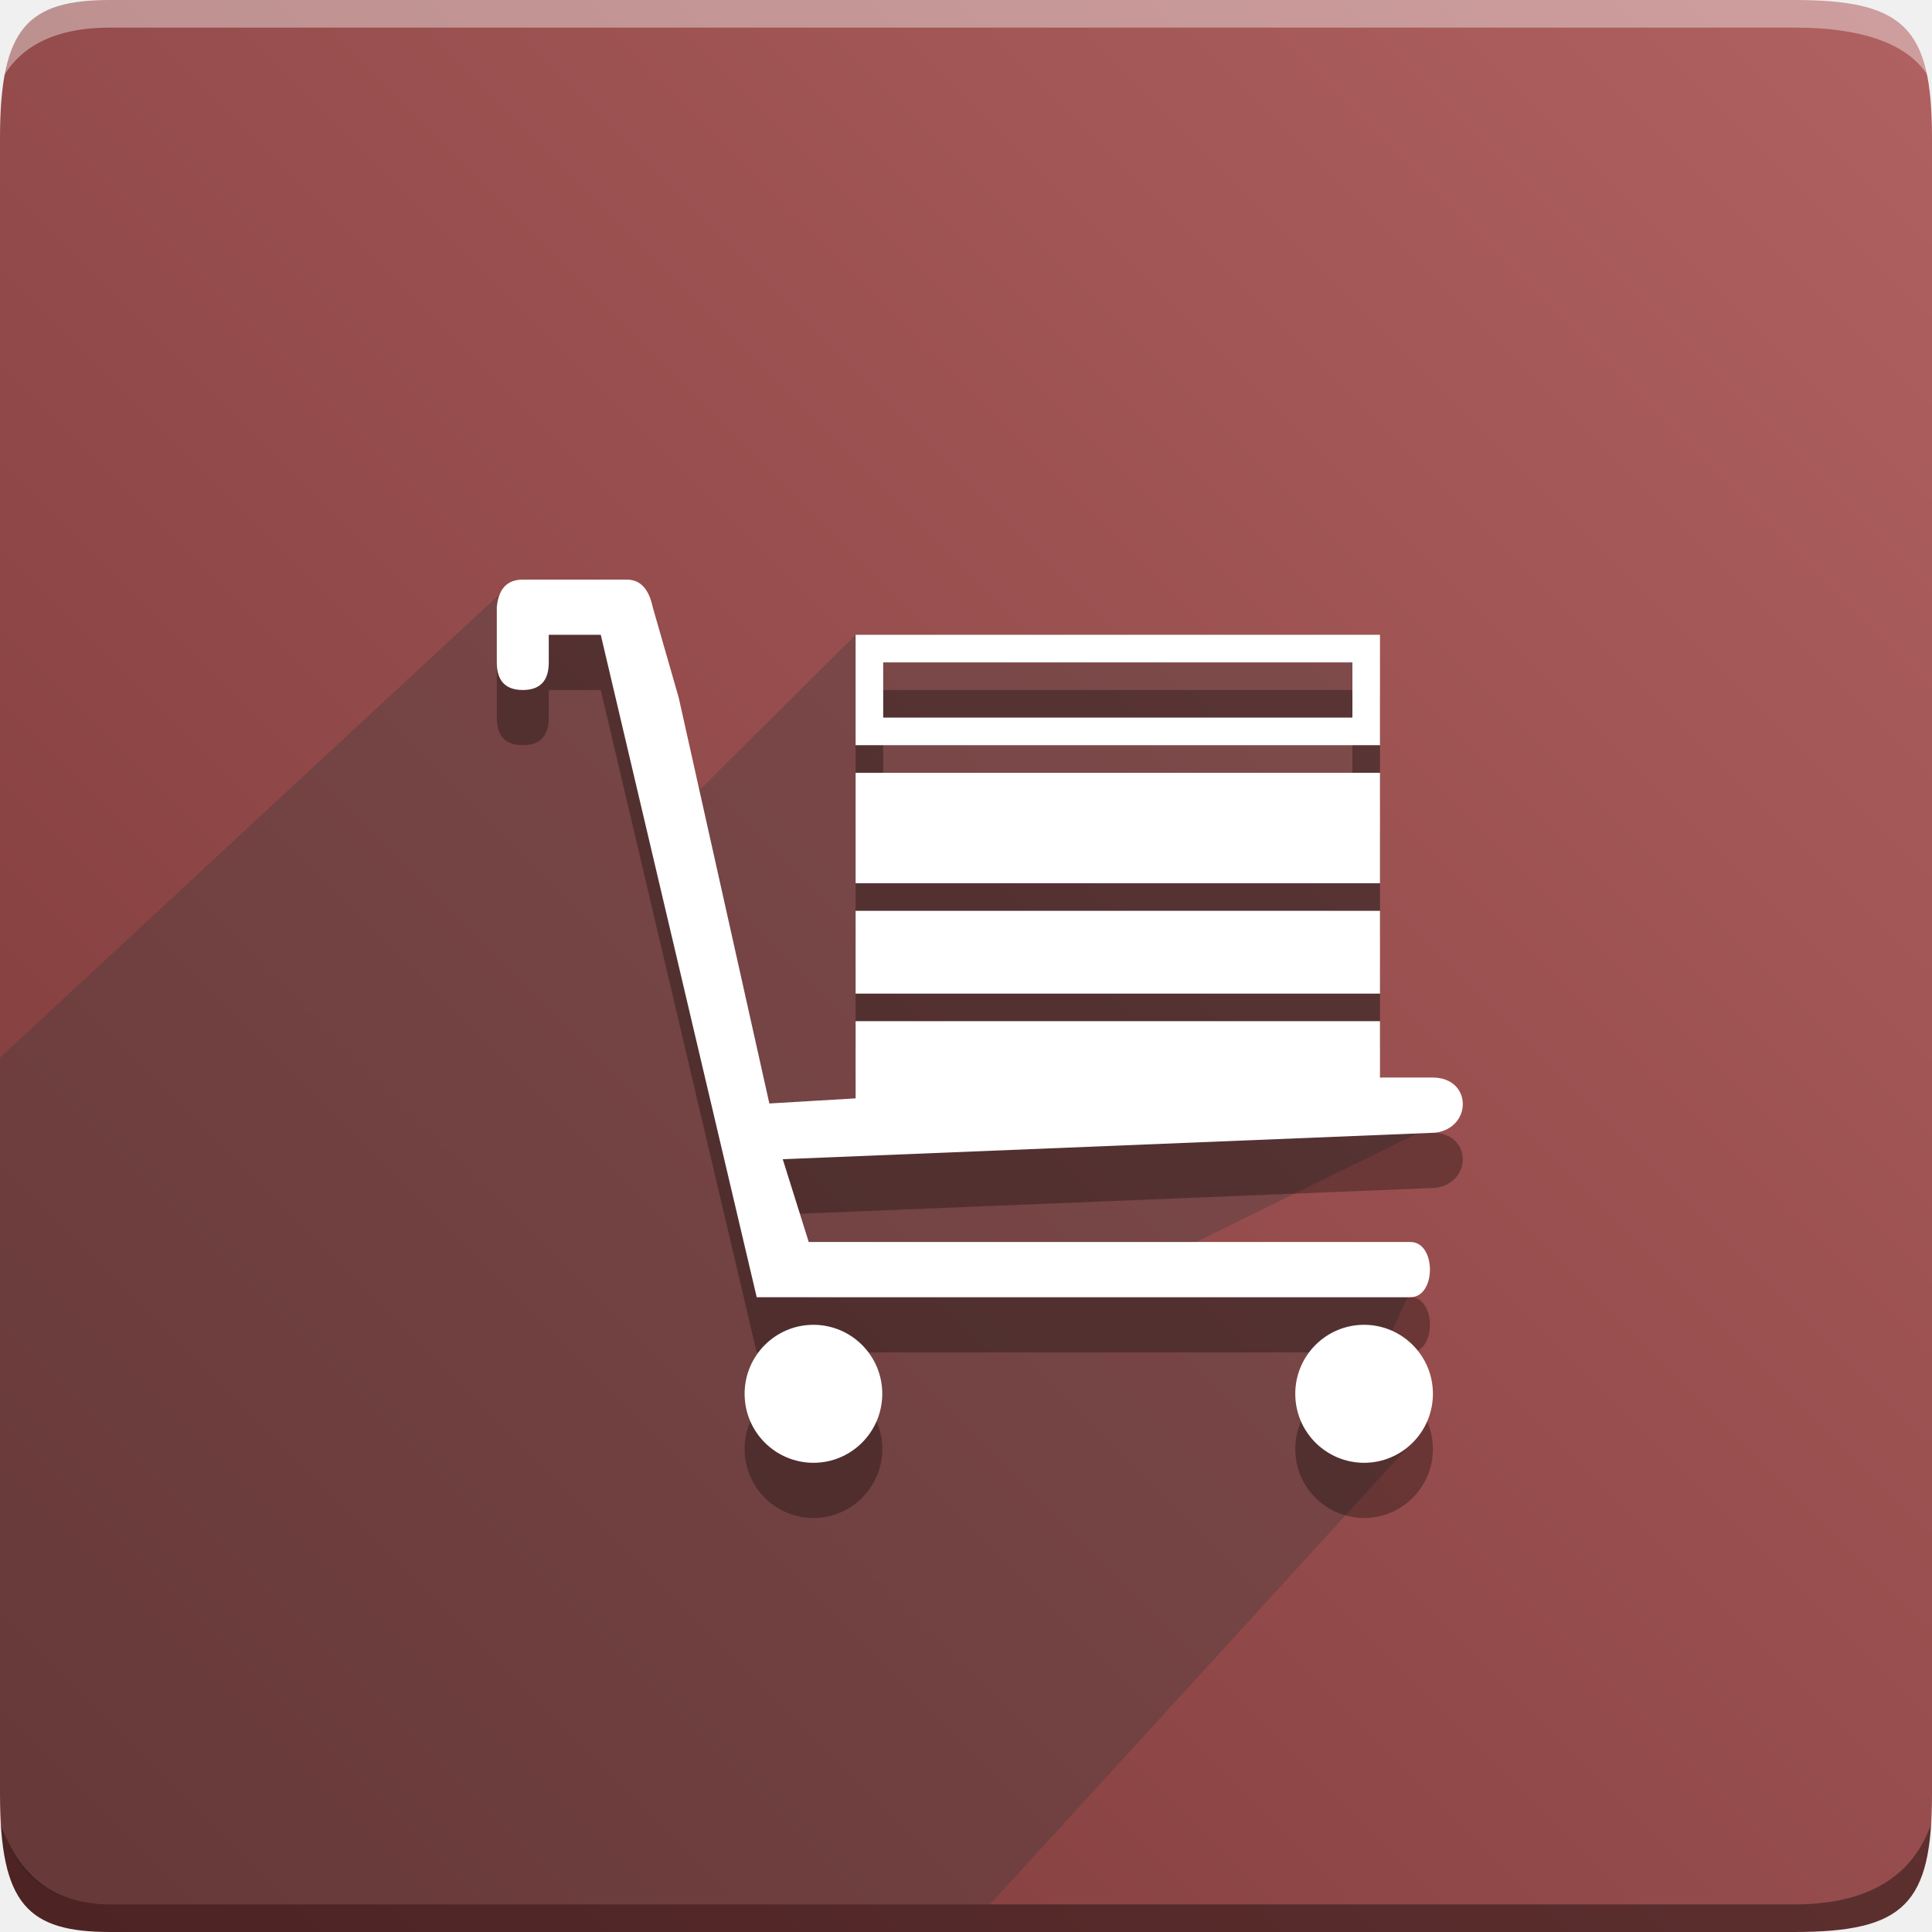
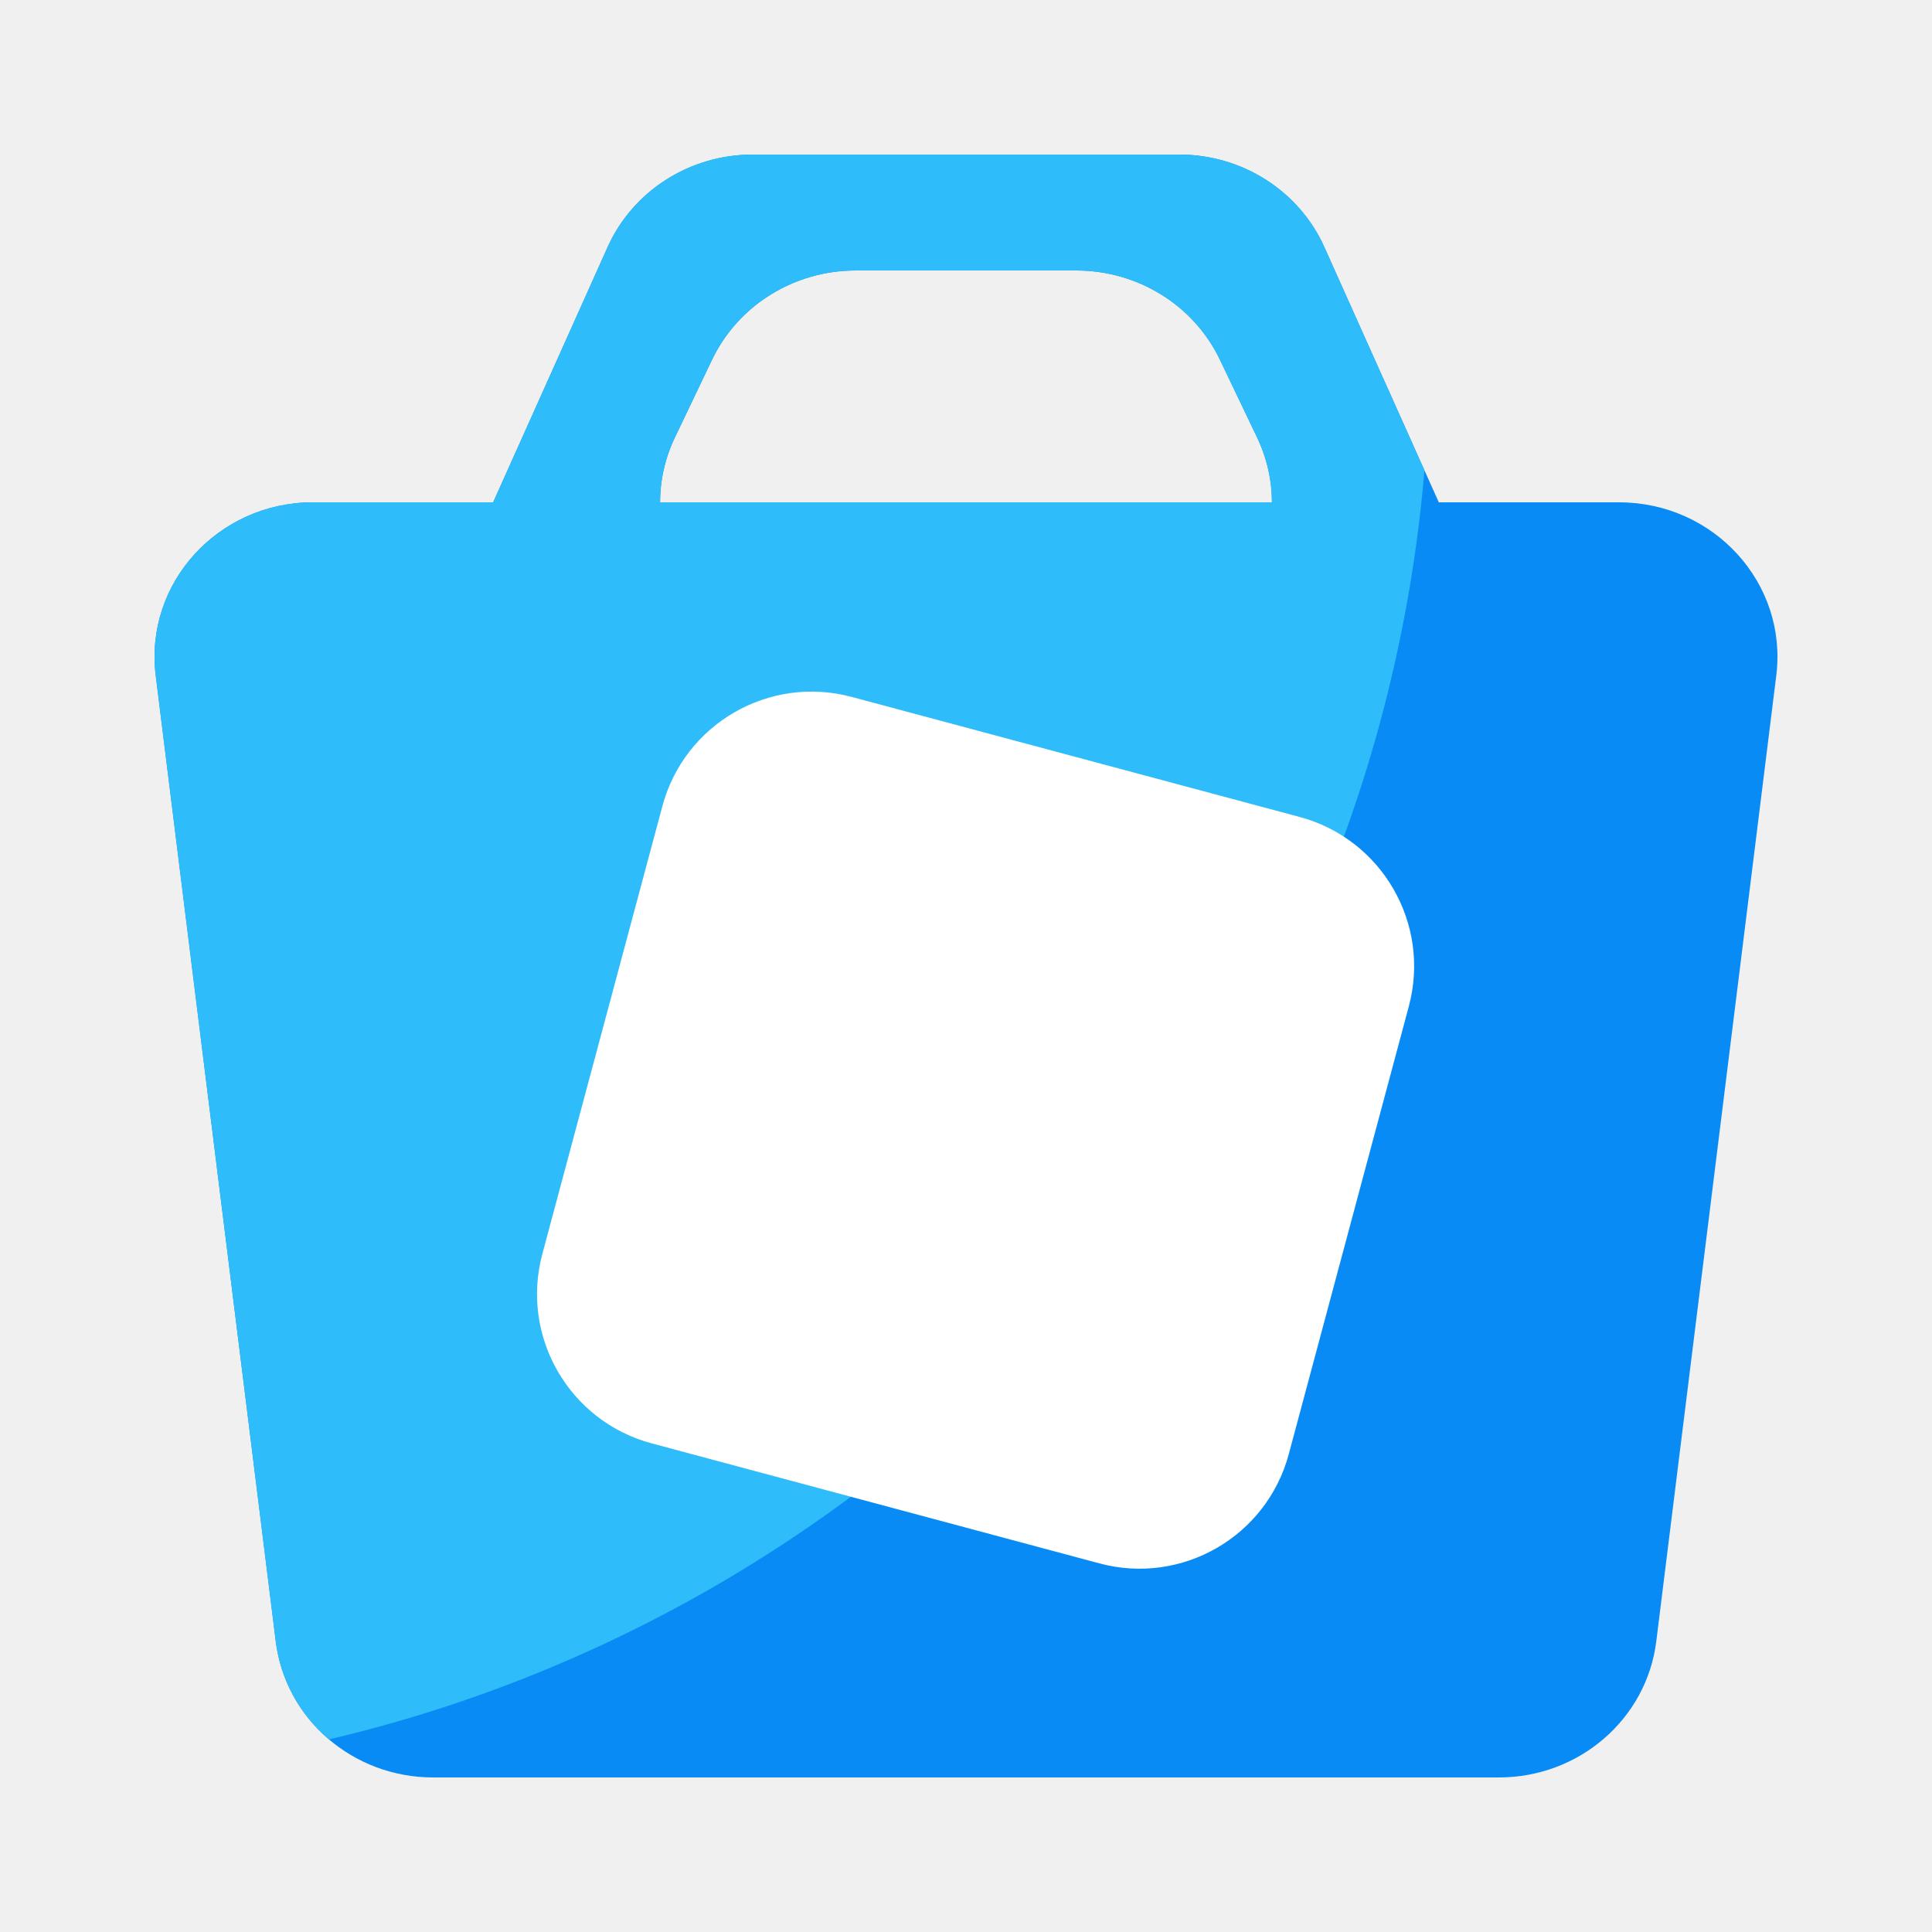
- <svg xmlns="http://www.w3.org/2000/svg" xmlns:xlink="http://www.w3.org/1999/xlink" width="70" height="70" viewBox="0 0 70 70">
-   <defs>
-     <path id="a" d="M4 0h61c4 0 5 1 5 5v60c0 4-1 5-5 5H4c-3 0-4-1-4-5V5c0-4 1-5 4-5z" />
-     <linearGradient id="c" x1="100%" x2="0%" y1="0%" y2="100%">
-       <stop offset="0%" stop-color="#B06161" />
-       <stop offset="45.785%" stop-color="#984E4E" />
-       <stop offset="100%" stop-color="#7C3838" />
-     </linearGradient>
-     <path id="d" d="M24.592 27.281l3.283 14.7L31 41.796V39h19v2.042h1.908c1.441 0 1.441 1.834.088 1.998L28.36 44l.942 3h21.801c.942 0 .942 2 0 2H27.417l-5.65-24h-1.884v1c0 .667-.313 1-.941 1-.628 0-.942-.333-.942-1v-2c.062-.667.376-1 .942-1h3.767c.486 0 .8.333.941 1l.942 3.281zM49.423 55a2.497 2.497 0 0 1-2.493-2.5c0-1.38 1.116-2.5 2.493-2.5a2.497 2.497 0 0 1 2.494 2.5c0 1.38-1.117 2.5-2.494 2.5zm-19.95 0a2.497 2.497 0 0 1-2.494-2.5c0-1.38 1.116-2.5 2.494-2.5a2.497 2.497 0 0 1 2.493 2.5c0 1.38-1.116 2.5-2.493 2.5zM31 35h19v3H31v-3zm0-5h19v4H31v-4zm0-5h19v4H31v-4zm1 1v2h17v-2H32z" />
-     <path id="e" d="M24.592 25.281l3.283 14.7L31 39.796V37h19v2.042h1.908c1.441 0 1.441 1.834.088 1.998L28.36 42l.942 3h21.801c.942 0 .942 2 0 2H27.417l-5.65-24h-1.884v1c0 .667-.313 1-.941 1-.628 0-.942-.333-.942-1v-2c.062-.667.376-1 .942-1h3.767c.486 0 .8.333.941 1l.942 3.281zM49.423 53a2.497 2.497 0 0 1-2.493-2.5c0-1.38 1.116-2.5 2.493-2.5a2.497 2.497 0 0 1 2.494 2.5c0 1.38-1.117 2.5-2.494 2.5zm-19.95 0a2.497 2.497 0 0 1-2.494-2.5c0-1.38 1.116-2.5 2.494-2.5a2.497 2.497 0 0 1 2.493 2.5c0 1.38-1.116 2.5-2.493 2.5zM31 33h19v3H31v-3zm0-5h19v4H31v-4zm0-5h19v4H31v-4zm1 1v2h17v-2H32z" />
-   </defs>
-   <g fill="none" fill-rule="evenodd">
-     <mask id="b" fill="#fff">
-       <use xlink:href="#a" />
-     </mask>
-     <g mask="url(#b)">
-       <path fill="url(#c)" d="M0 0H70V70H0z" />
-       <path fill="#FFF" fill-opacity=".383" d="M4 1h61c2.667 0 4.333.667 5 2V0H0v3c.667-1.333 2-2 4-2z" />
-       <path fill="#393939" d="M35.869 69H4c-2 0-4-1-4-4V38.32l18.528-17.185h4.459l2.385 7.467L31 23h19v16l2.5 1.5-9.773 4.8H51V47l-.637 1.385 1.485 2.626-.388.927L35.869 69z" opacity=".324" />
-       <path fill="#000" fill-opacity=".383" d="M4 69h61c2.667 0 4.333-1 5-3v4H0v-4c.667 2 2 3 4 3z" />
-       <use fill="#000" fill-rule="nonzero" opacity=".3" xlink:href="#d" />
-       <use fill="#FFF" fill-rule="nonzero" xlink:href="#e" />
-     </g>
-   </g>
+ <svg xmlns="http://www.w3.org/2000/svg" width="50" height="50" viewBox="0 0 50 50">
+   <path fill-rule="evenodd" clip-rule="evenodd" d="M15.724 6.397C16.377 4.94 17.852 4 19.481 4h11.037c1.63 0 3.104.94 3.757 2.397L37.236 13H41.9c2.46 0 4.367 2.099 4.07 4.481l-3.106 25C42.613 44.49 40.866 46 38.793 46H11.207c-2.074 0-3.82-1.51-4.07-3.519l-3.107-25C3.734 15.1 5.64 13 8.1 13h4.663l2.961-6.603ZM32.917 13H17.082c0-.56.123-1.134.39-1.691l.956-2C19.102 7.9 20.551 7 22.144 7h5.711c1.593 0 3.042.9 3.716 2.308l.957 2c.266.558.39 1.132.39 1.692Z" fill="#088BF5" />
+   <path fill-rule="evenodd" clip-rule="evenodd" d="M8.514 45.016a3.963 3.963 0 0 1-1.377-2.535l-3.107-25C3.734 15.1 5.64 13 8.1 13h4.663l2.961-6.603C16.377 4.94 17.852 4 19.481 4h11.037c1.63 0 3.104.94 3.757 2.397l2.59 5.777C35.5 28.256 23.848 41.405 8.515 45.016ZM17.082 13h15.835c0-.56-.123-1.134-.39-1.691l-.956-2C30.897 7.9 29.448 7 27.855 7h-5.711c-1.593 0-3.042.9-3.716 2.308l-.956 2a3.904 3.904 0 0 0-.39 1.692Z" fill="#2EBCFA" />
+   <path d="M17.142 20.864a4 4 0 0 1 4.899-2.828l11.59 3.106a4 4 0 0 1 2.83 4.899l-3.107 11.59a4 4 0 0 1-4.899 2.83l-11.59-3.107a4 4 0 0 1-2.83-4.899l3.107-11.59Z" fill="#fff" />
</svg>
